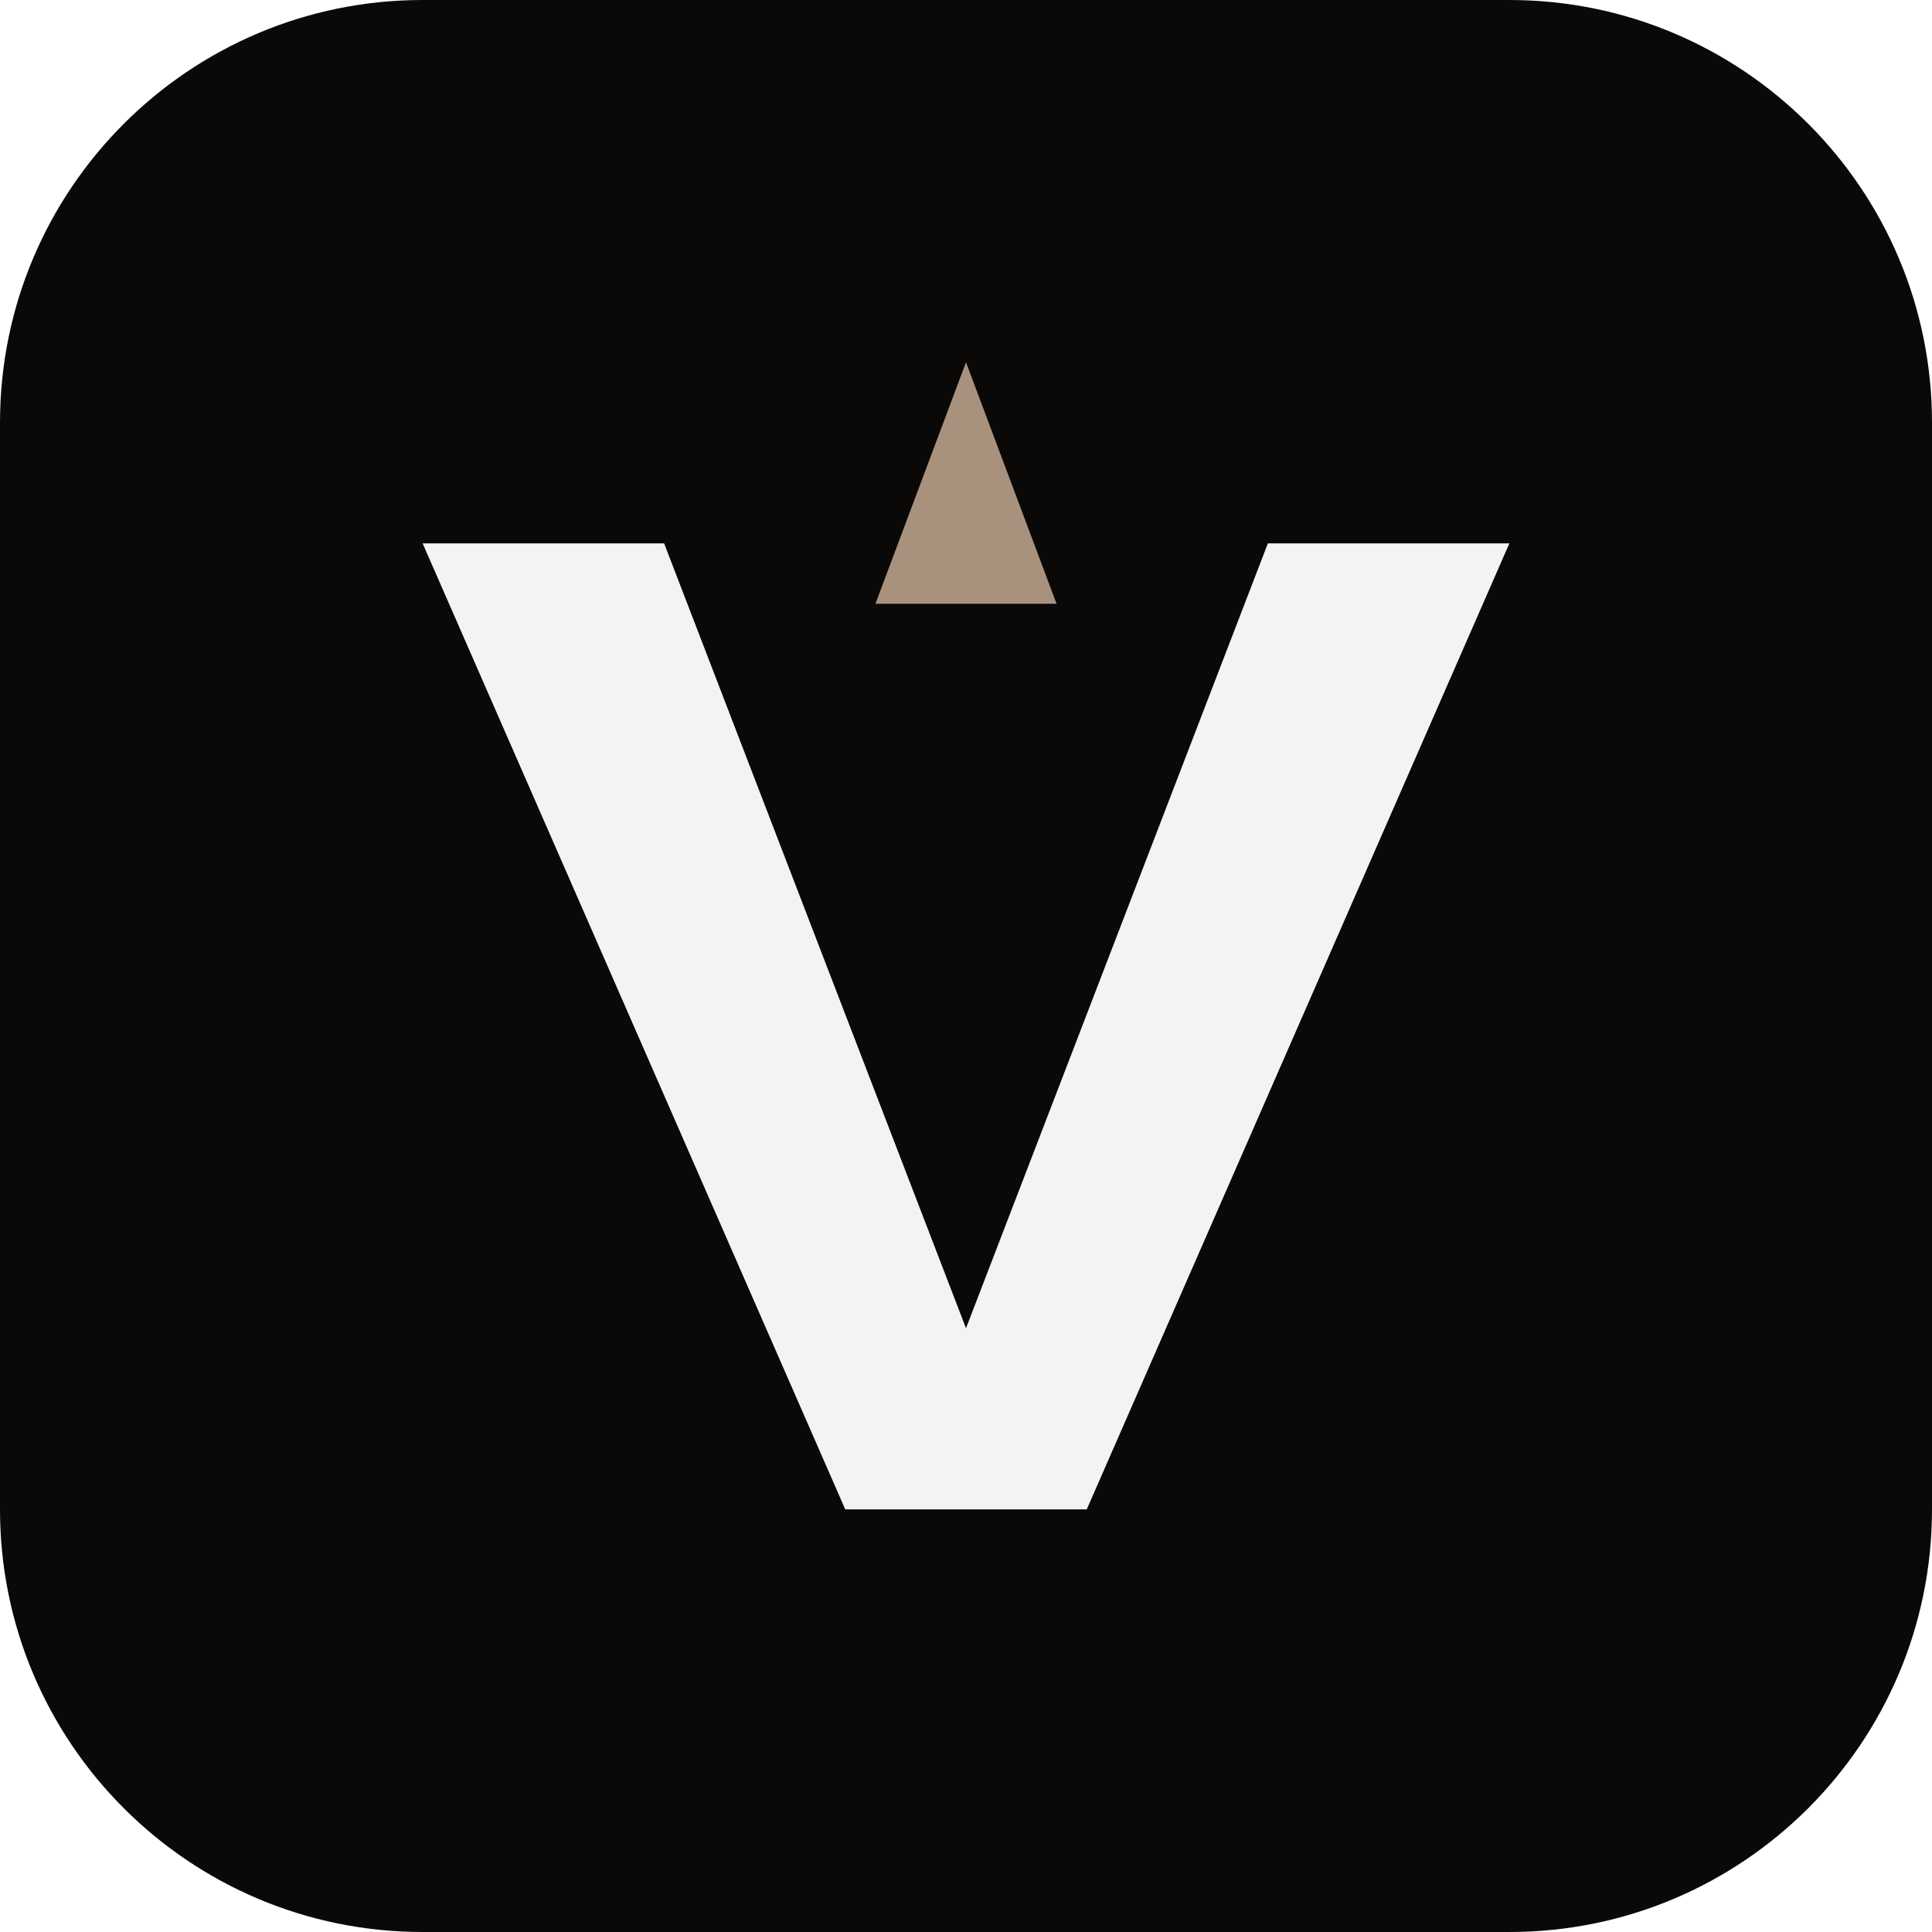
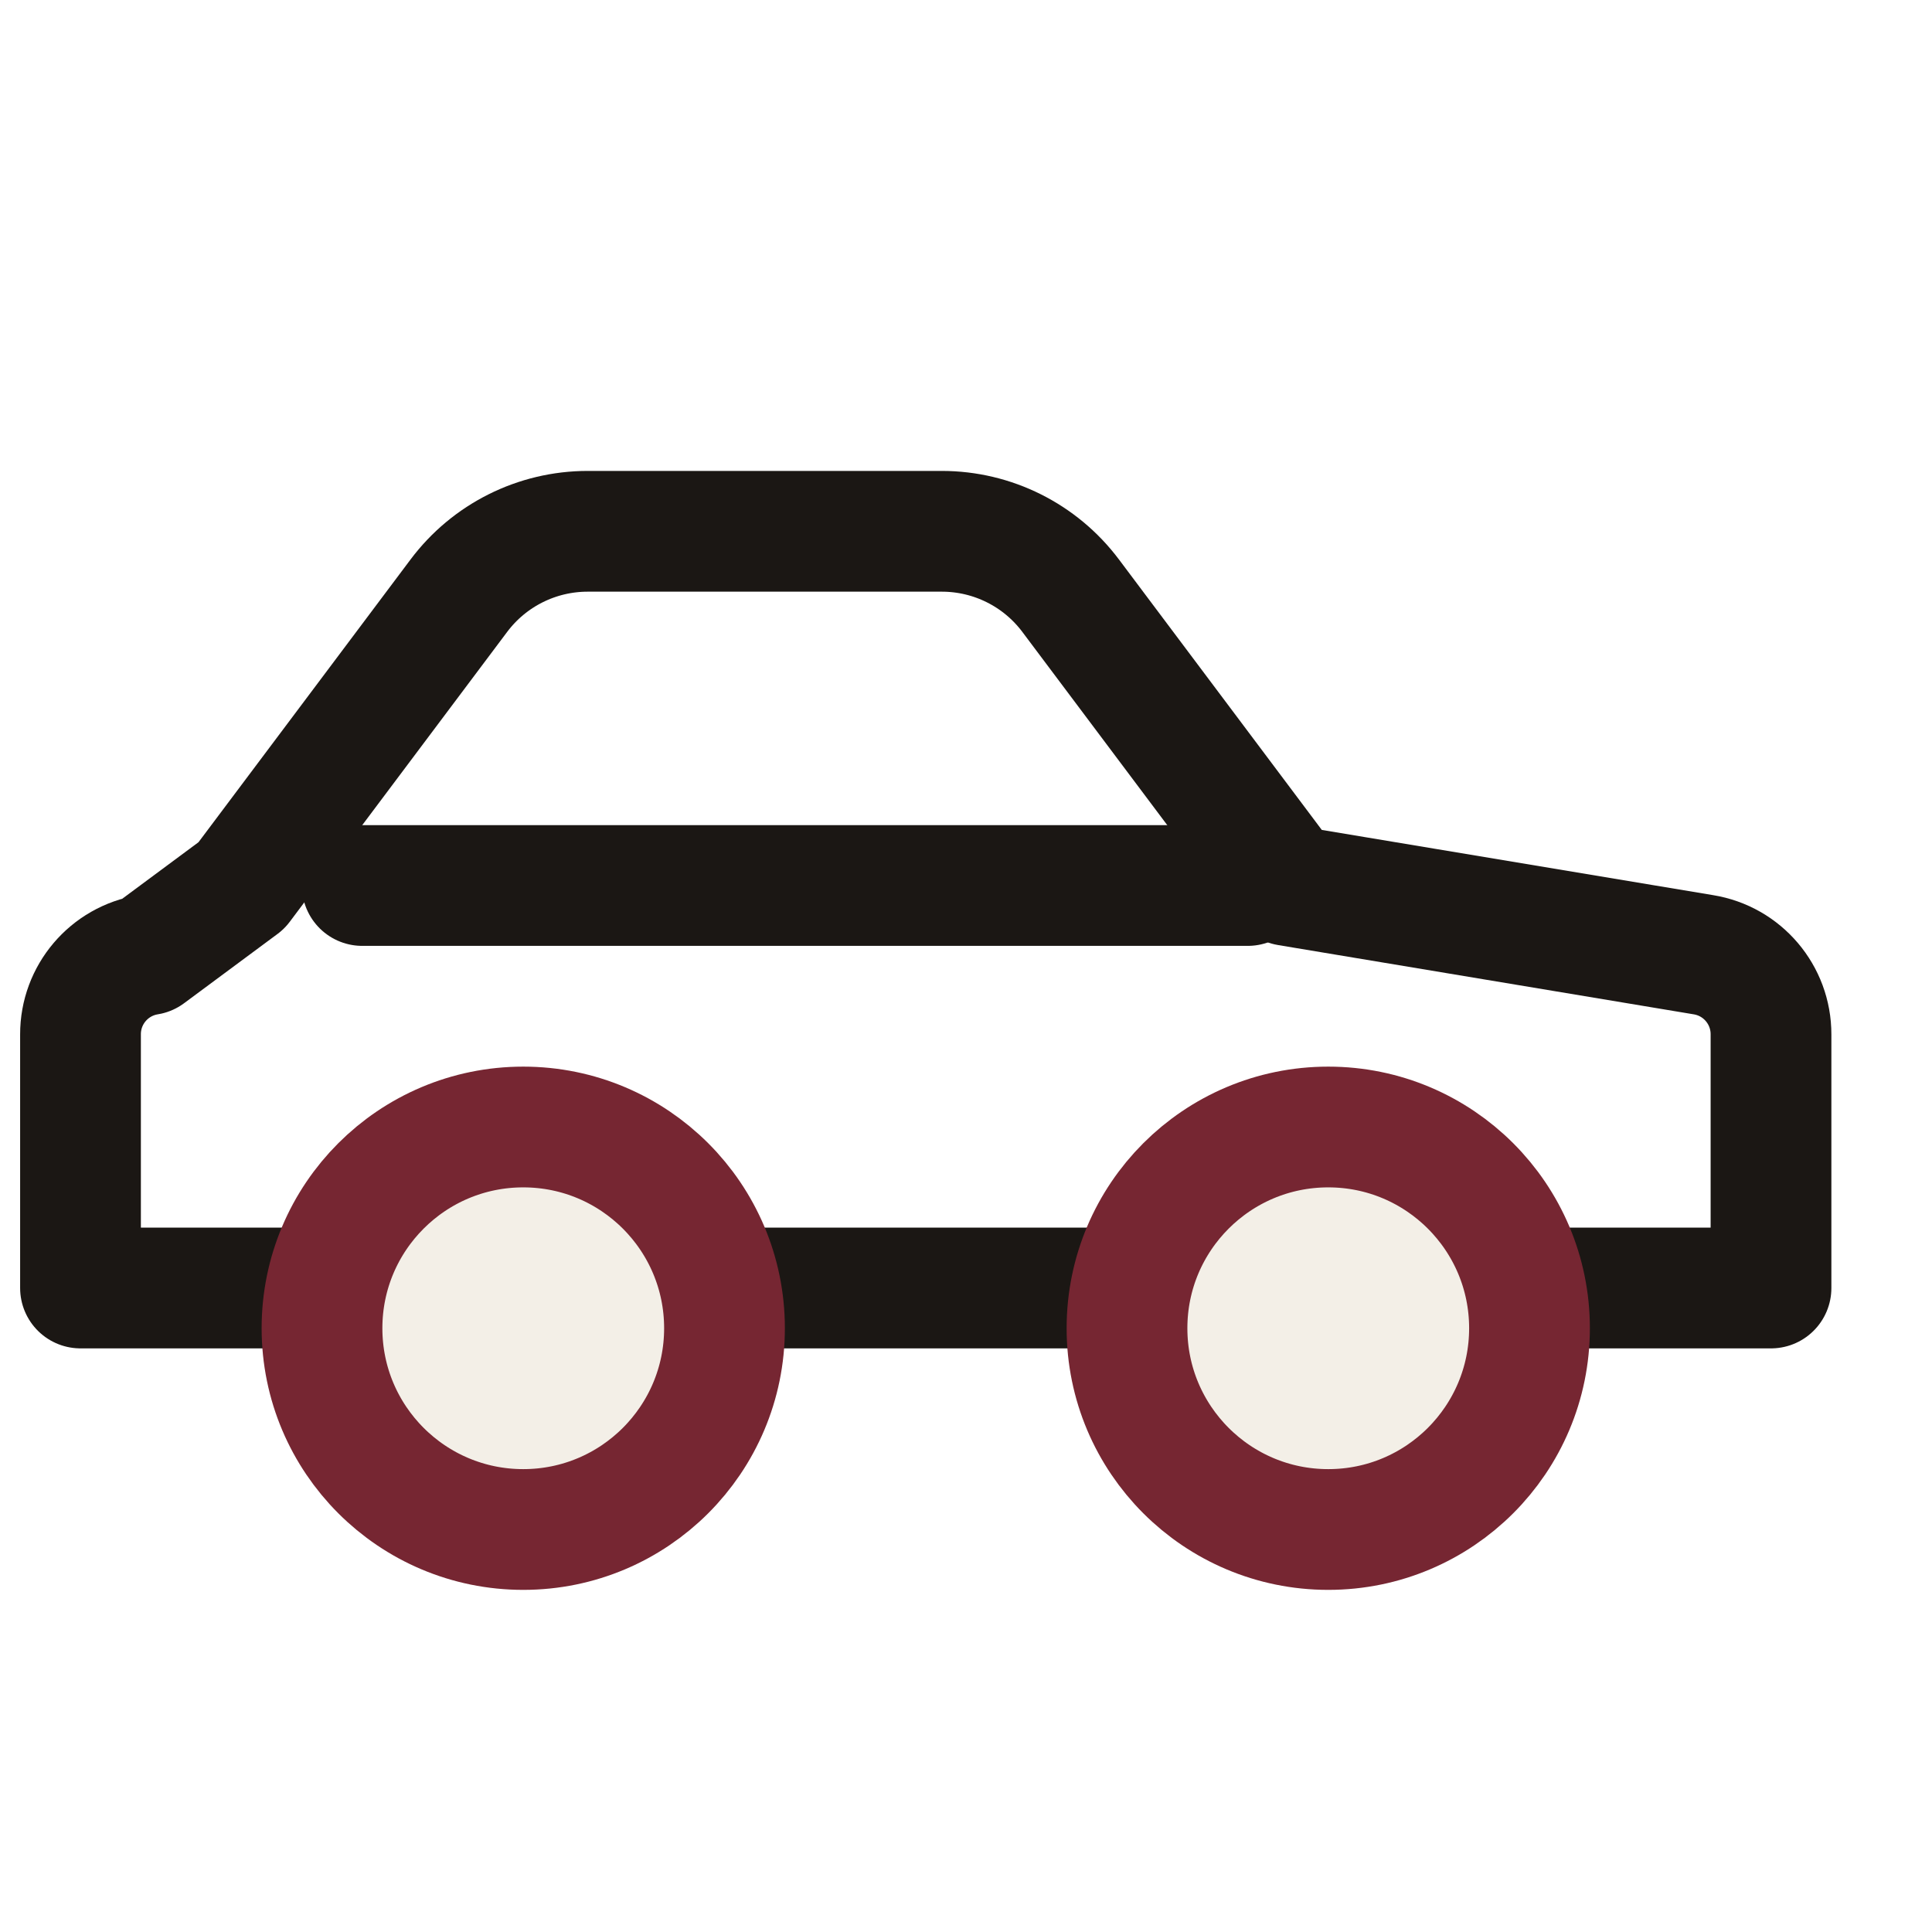
- <svg xmlns="http://www.w3.org/2000/svg" viewBox="0 0 64 64" role="img" aria-label="VELOCE">
-   <rect width="64" height="64" rx="14" fill="#0A0908" />
-   <path d="M14 18h8l10 26 10-26h8L36 50h-8L14 18z" fill="#F2F4F3" />
-   <path d="M32 12l3 8h-6l3-8z" fill="#A9927D" />
+ <svg xmlns="http://www.w3.org/2000/svg" viewBox="0 0 24 24" fill="none">
+   <path d="M14 16H9m10 0h3v-3.15a1 1 0 00-.84-.99L16 11l-2.7-3.6a2 2 0 00-1.6-.8H7.3a2 2 0 00-1.6.8L3 11l-1.16.86A1 1 0 001 12.85V16h3" stroke="#1b1714" stroke-width="1.5" stroke-linecap="round" stroke-linejoin="round" />
+   <circle cx="6.5" cy="16.5" r="2.5" stroke="#762632" stroke-width="1.5" fill="#f3efe7" />
+   <circle cx="16.5" cy="16.5" r="2.5" stroke="#762632" stroke-width="1.5" fill="#f3efe7" />
+   <path d="M4.5 11h11" stroke="#1b1714" stroke-width="1.5" stroke-linecap="round" />
</svg>
